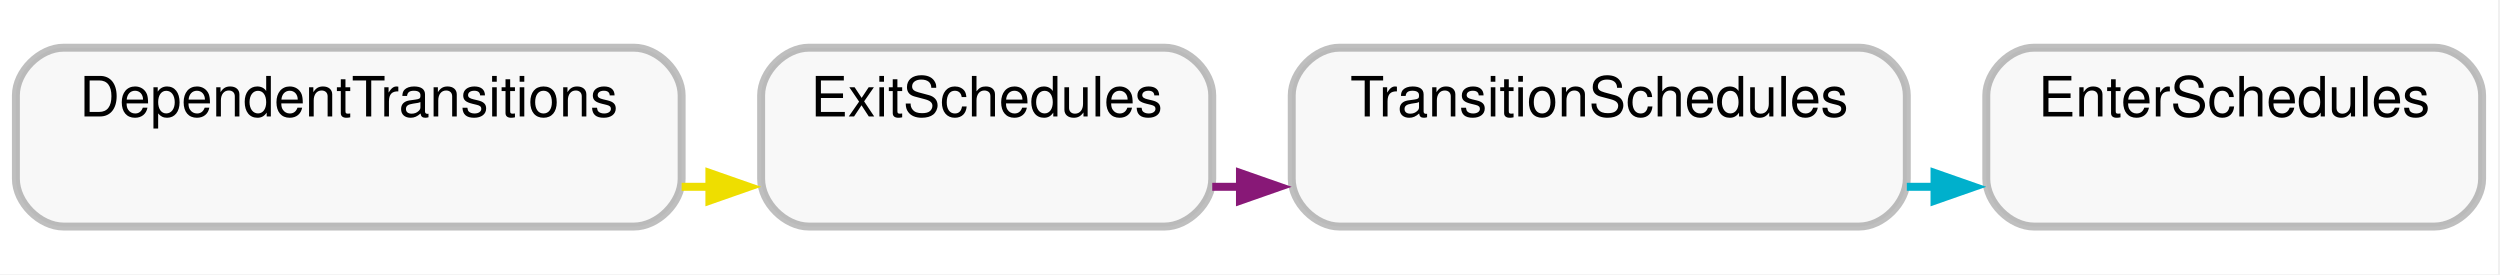
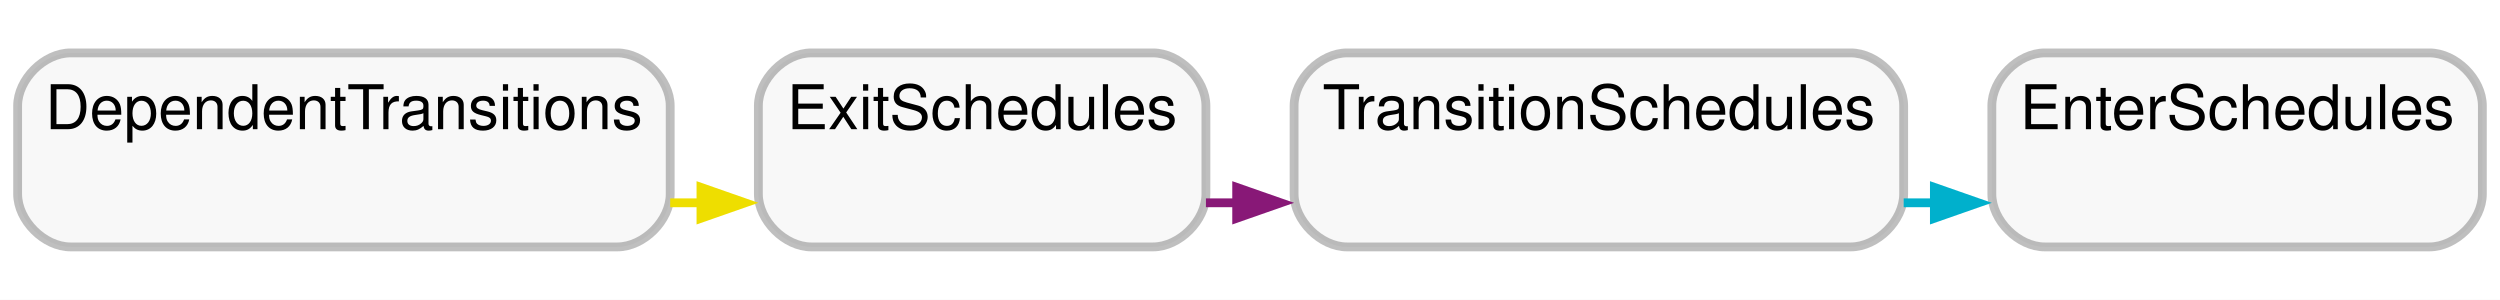
- <svg xmlns="http://www.w3.org/2000/svg" xmlns:xlink="http://www.w3.org/1999/xlink" width="629pt" height="69pt" viewBox="0.00 0.00 629.00 69.00">
-   <g id="graph0" class="graph" transform="scale(1 1) rotate(0) translate(4 65)">
-     <polygon fill="white" stroke="none" points="-4,4 -4,-65 624.5,-65 624.5,4 -4,4" />
+ <svg xmlns="http://www.w3.org/2000/svg" xmlns:xlink="http://www.w3.org/1999/xlink" width="567pt" height="68pt" viewBox="0.00 0.00 567.00 68.00">
+   <g id="graph0" class="graph" transform="scale(1 1) rotate(0) translate(4 64)">
+     <polygon fill="white" stroke="none" points="-4,4 -4,-64 563,-64 563,4 -4,4" />
    <g id="clust1" class="cluster">
      <g id="a_clust1">
        <a xlink:title="DependentTransitions">
-           <path fill="#000000" fill-opacity="0.031" stroke="#000000" stroke-width="2" stroke-opacity="0.251" d="M12,-8C12,-8 155.5,-8 155.5,-8 161.5,-8 167.5,-14 167.5,-20 167.5,-20 167.5,-41 167.5,-41 167.5,-47 161.5,-53 155.5,-53 155.5,-53 12,-53 12,-53 6,-53 0,-47 0,-41 0,-41 0,-20 0,-20 0,-14 6,-8 12,-8" />
-           <text xml:space="preserve" text-anchor="middle" x="83.75" y="-35.7" font-family="Helvetica,sans-Serif" font-size="14.00" fill="#000000">DependentTransitions</text>
+           <path fill="#000000" fill-opacity="0.031" stroke="#000000" stroke-width="2" stroke-opacity="0.251" d="M12,-8C12,-8 136,-8 136,-8 142,-8 148,-14 148,-20 148,-20 148,-40 148,-40 148,-46 142,-52 136,-52 136,-52 12,-52 12,-52 6,-52 0,-46 0,-40 0,-40 0,-20 0,-20 0,-14 6,-8 12,-8" />
+           <text xml:space="preserve" text-anchor="middle" x="74" y="-34.7" font-family="Helvetica,sans-Serif" font-size="14.00" fill="#000000">DependentTransitions</text>
        </a>
      </g>
    </g>
    <g id="clust2" class="cluster">
      <g id="a_clust2">
        <a xlink:title="ExitSchedules">
-           <path fill="#000000" fill-opacity="0.031" stroke="#000000" stroke-width="2" stroke-opacity="0.251" d="M199.5,-8C199.5,-8 289,-8 289,-8 295,-8 301,-14 301,-20 301,-20 301,-41 301,-41 301,-47 295,-53 289,-53 289,-53 199.5,-53 199.5,-53 193.5,-53 187.5,-47 187.5,-41 187.5,-41 187.5,-20 187.5,-20 187.5,-14 193.5,-8 199.5,-8" />
-           <text xml:space="preserve" text-anchor="middle" x="244.25" y="-35.7" font-family="Helvetica,sans-Serif" font-size="14.00" fill="#000000">ExitSchedules</text>
+           <path fill="#000000" fill-opacity="0.031" stroke="#000000" stroke-width="2" stroke-opacity="0.251" d="M180,-8C180,-8 257.5,-8 257.5,-8 263.5,-8 269.5,-14 269.5,-20 269.5,-20 269.5,-40 269.5,-40 269.5,-46 263.5,-52 257.5,-52 257.5,-52 180,-52 180,-52 174,-52 168,-46 168,-40 168,-40 168,-20 168,-20 168,-14 174,-8 180,-8" />
+           <text xml:space="preserve" text-anchor="middle" x="218.75" y="-34.7" font-family="Helvetica,sans-Serif" font-size="14.00" fill="#000000">ExitSchedules</text>
        </a>
      </g>
    </g>
    <g id="clust3" class="cluster">
      <g id="a_clust3">
        <a xlink:title="TransitionSchedules">
-           <path fill="#000000" fill-opacity="0.031" stroke="#000000" stroke-width="2" stroke-opacity="0.251" d="M333,-8C333,-8 463.75,-8 463.75,-8 469.75,-8 475.75,-14 475.75,-20 475.75,-20 475.75,-41 475.75,-41 475.75,-47 469.75,-53 463.75,-53 463.75,-53 333,-53 333,-53 327,-53 321,-47 321,-41 321,-41 321,-20 321,-20 321,-14 327,-8 333,-8" />
-           <text xml:space="preserve" text-anchor="middle" x="398.38" y="-35.7" font-family="Helvetica,sans-Serif" font-size="14.00" fill="#000000">TransitionSchedules</text>
+           <path fill="#000000" fill-opacity="0.031" stroke="#000000" stroke-width="2" stroke-opacity="0.251" d="M301.5,-8C301.5,-8 415.75,-8 415.75,-8 421.75,-8 427.75,-14 427.75,-20 427.75,-20 427.75,-40 427.75,-40 427.75,-46 421.75,-52 415.75,-52 415.75,-52 301.5,-52 301.5,-52 295.5,-52 289.5,-46 289.5,-40 289.5,-40 289.5,-20 289.5,-20 289.5,-14 295.5,-8 301.5,-8" />
+           <text xml:space="preserve" text-anchor="middle" x="358.62" y="-34.7" font-family="Helvetica,sans-Serif" font-size="14.00" fill="#000000">TransitionSchedules</text>
        </a>
      </g>
    </g>
    <g id="clust4" class="cluster">
      <g id="a_clust4">
        <a xlink:title="EnterSchedules">
-           <path fill="#000000" fill-opacity="0.031" stroke="#000000" stroke-width="2" stroke-opacity="0.251" d="M507.75,-8C507.75,-8 608.5,-8 608.5,-8 614.5,-8 620.5,-14 620.5,-20 620.5,-20 620.5,-41 620.5,-41 620.5,-47 614.5,-53 608.5,-53 608.5,-53 507.75,-53 507.75,-53 501.75,-53 495.75,-47 495.75,-41 495.75,-41 495.75,-20 495.75,-20 495.75,-14 501.75,-8 507.75,-8" />
-           <text xml:space="preserve" text-anchor="middle" x="558.12" y="-35.7" font-family="Helvetica,sans-Serif" font-size="14.00" fill="#000000">EnterSchedules</text>
+           <path fill="#000000" fill-opacity="0.031" stroke="#000000" stroke-width="2" stroke-opacity="0.251" d="M459.75,-8C459.75,-8 547,-8 547,-8 553,-8 559,-14 559,-20 559,-20 559,-40 559,-40 559,-46 553,-52 547,-52 547,-52 459.75,-52 459.75,-52 453.75,-52 447.75,-46 447.75,-40 447.75,-40 447.75,-20 447.75,-20 447.75,-14 453.75,-8 459.75,-8" />
+           <text xml:space="preserve" text-anchor="middle" x="503.38" y="-34.7" font-family="Helvetica,sans-Serif" font-size="14.00" fill="#000000">EnterSchedules</text>
        </a>
      </g>
    </g>
    <g id="edge1" class="edge">
      <g id="a_edge1">
        <a xlink:title="DependentTransitions → ExitSchedules">
-           <path fill="none" stroke="#eede00" stroke-width="2" d="M167.5,-18C169.89,-18 172.28,-18 174.65,-18" />
-           <polygon fill="#eede00" stroke="#eede00" stroke-width="2" points="174.48,-21.5 184.48,-18 174.48,-14.5 174.48,-21.5" />
+           <path fill="none" stroke="#eede00" stroke-width="2" d="M148,-18C150.48,-18 152.96,-18 155.42,-18" />
+           <polygon fill="#eede00" stroke="#eede00" stroke-width="2" points="154.98,-21.5 164.98,-18 154.98,-14.5 154.98,-21.5" />
        </a>
      </g>
    </g>
    <g id="edge2" class="edge">
      <g id="a_edge2">
        <a xlink:title="ExitSchedules → TransitionSchedules">
-           <path fill="none" stroke="#881877" stroke-width="2" d="M301,-18C303.34,-18 305.72,-18 308.11,-18" />
-           <polygon fill="#881877" stroke="#881877" stroke-width="2" points="307.97,-21.5 317.97,-18 307.97,-14.5 307.97,-21.5" />
+           <path fill="none" stroke="#881877" stroke-width="2" d="M269.5,-18C271.83,-18 274.18,-18 276.56,-18" />
+           <polygon fill="#881877" stroke="#881877" stroke-width="2" points="276.48,-21.5 286.48,-18 276.48,-14.5 276.48,-21.5" />
        </a>
      </g>
    </g>
    <g id="edge3" class="edge">
      <g id="a_edge3">
        <a xlink:title="TransitionSchedules → EnterSchedules">
-           <path fill="none" stroke="#00b0cc" stroke-width="2" d="M475.75,-18C478.22,-18 480.69,-18 483.16,-18" />
-           <polygon fill="#00b0cc" stroke="#00b0cc" stroke-width="2" points="482.72,-21.5 492.72,-18 482.72,-14.5 482.72,-21.5" />
+           <path fill="none" stroke="#00b0cc" stroke-width="2" d="M427.75,-18C430.21,-18 432.67,-18 435.13,-18" />
+           <polygon fill="#00b0cc" stroke="#00b0cc" stroke-width="2" points="434.72,-21.5 444.72,-18 434.72,-14.5 434.72,-21.5" />
        </a>
      </g>
    </g>
  </g>
</svg>
